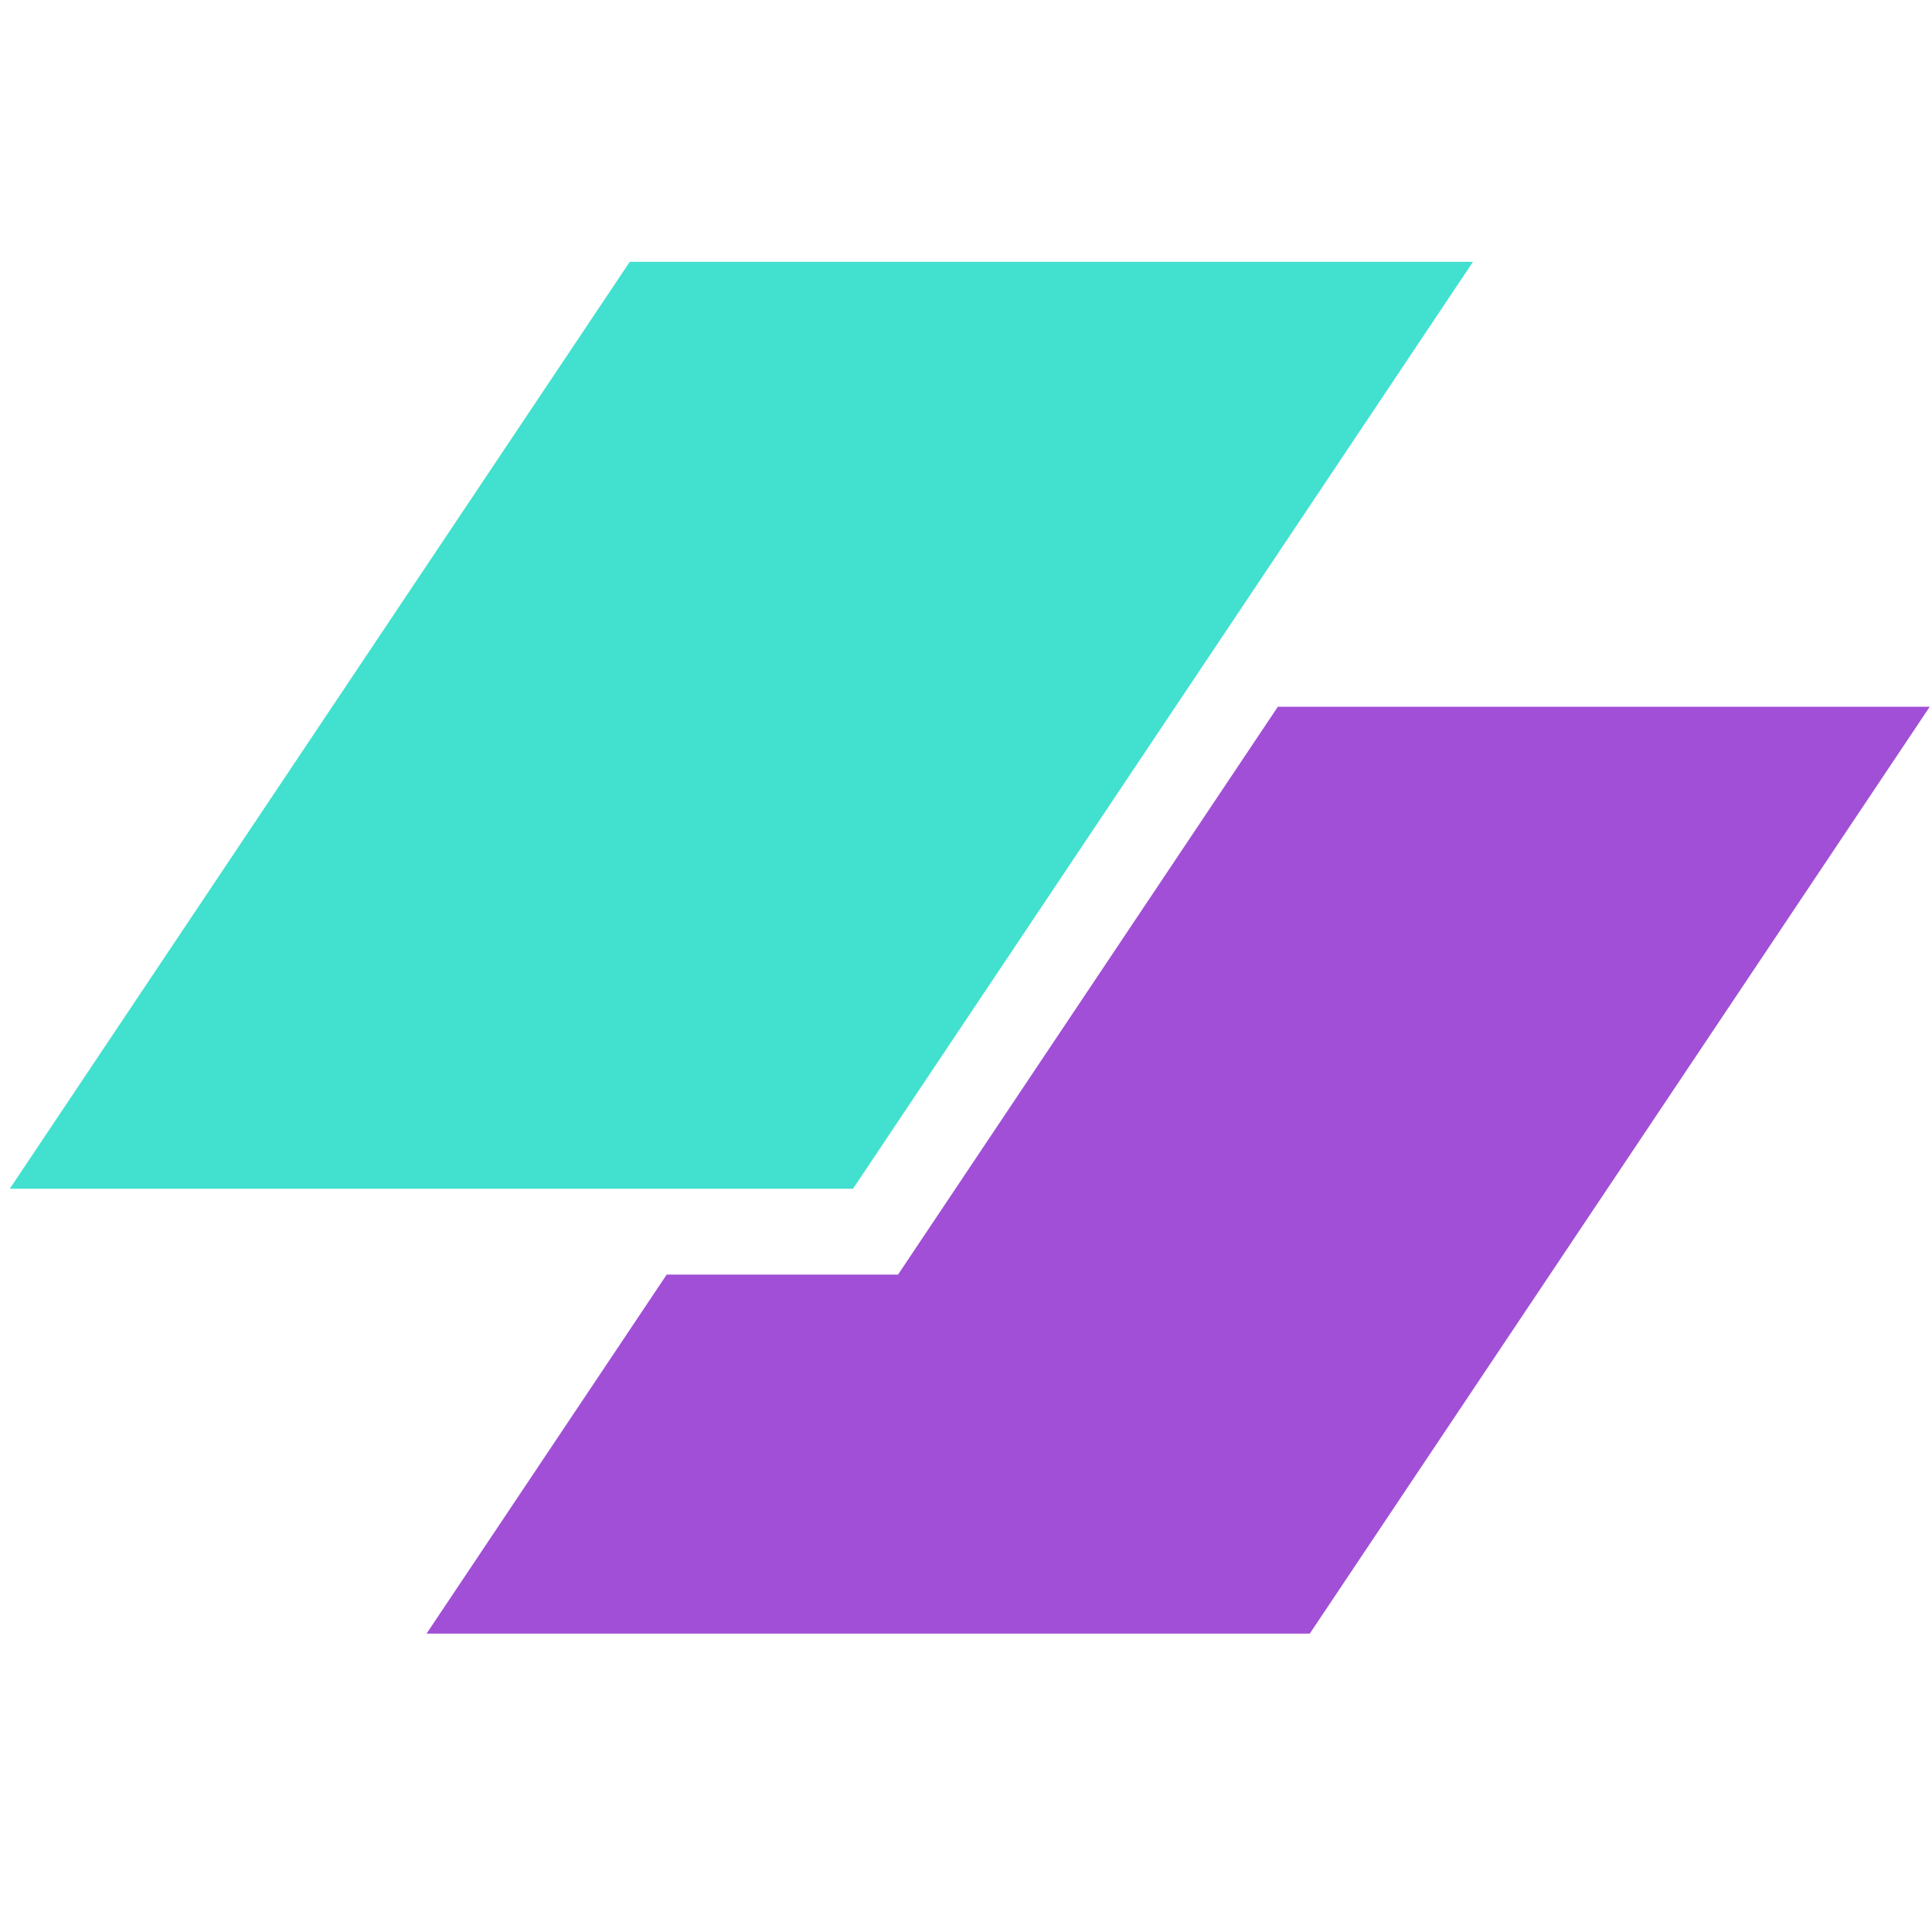
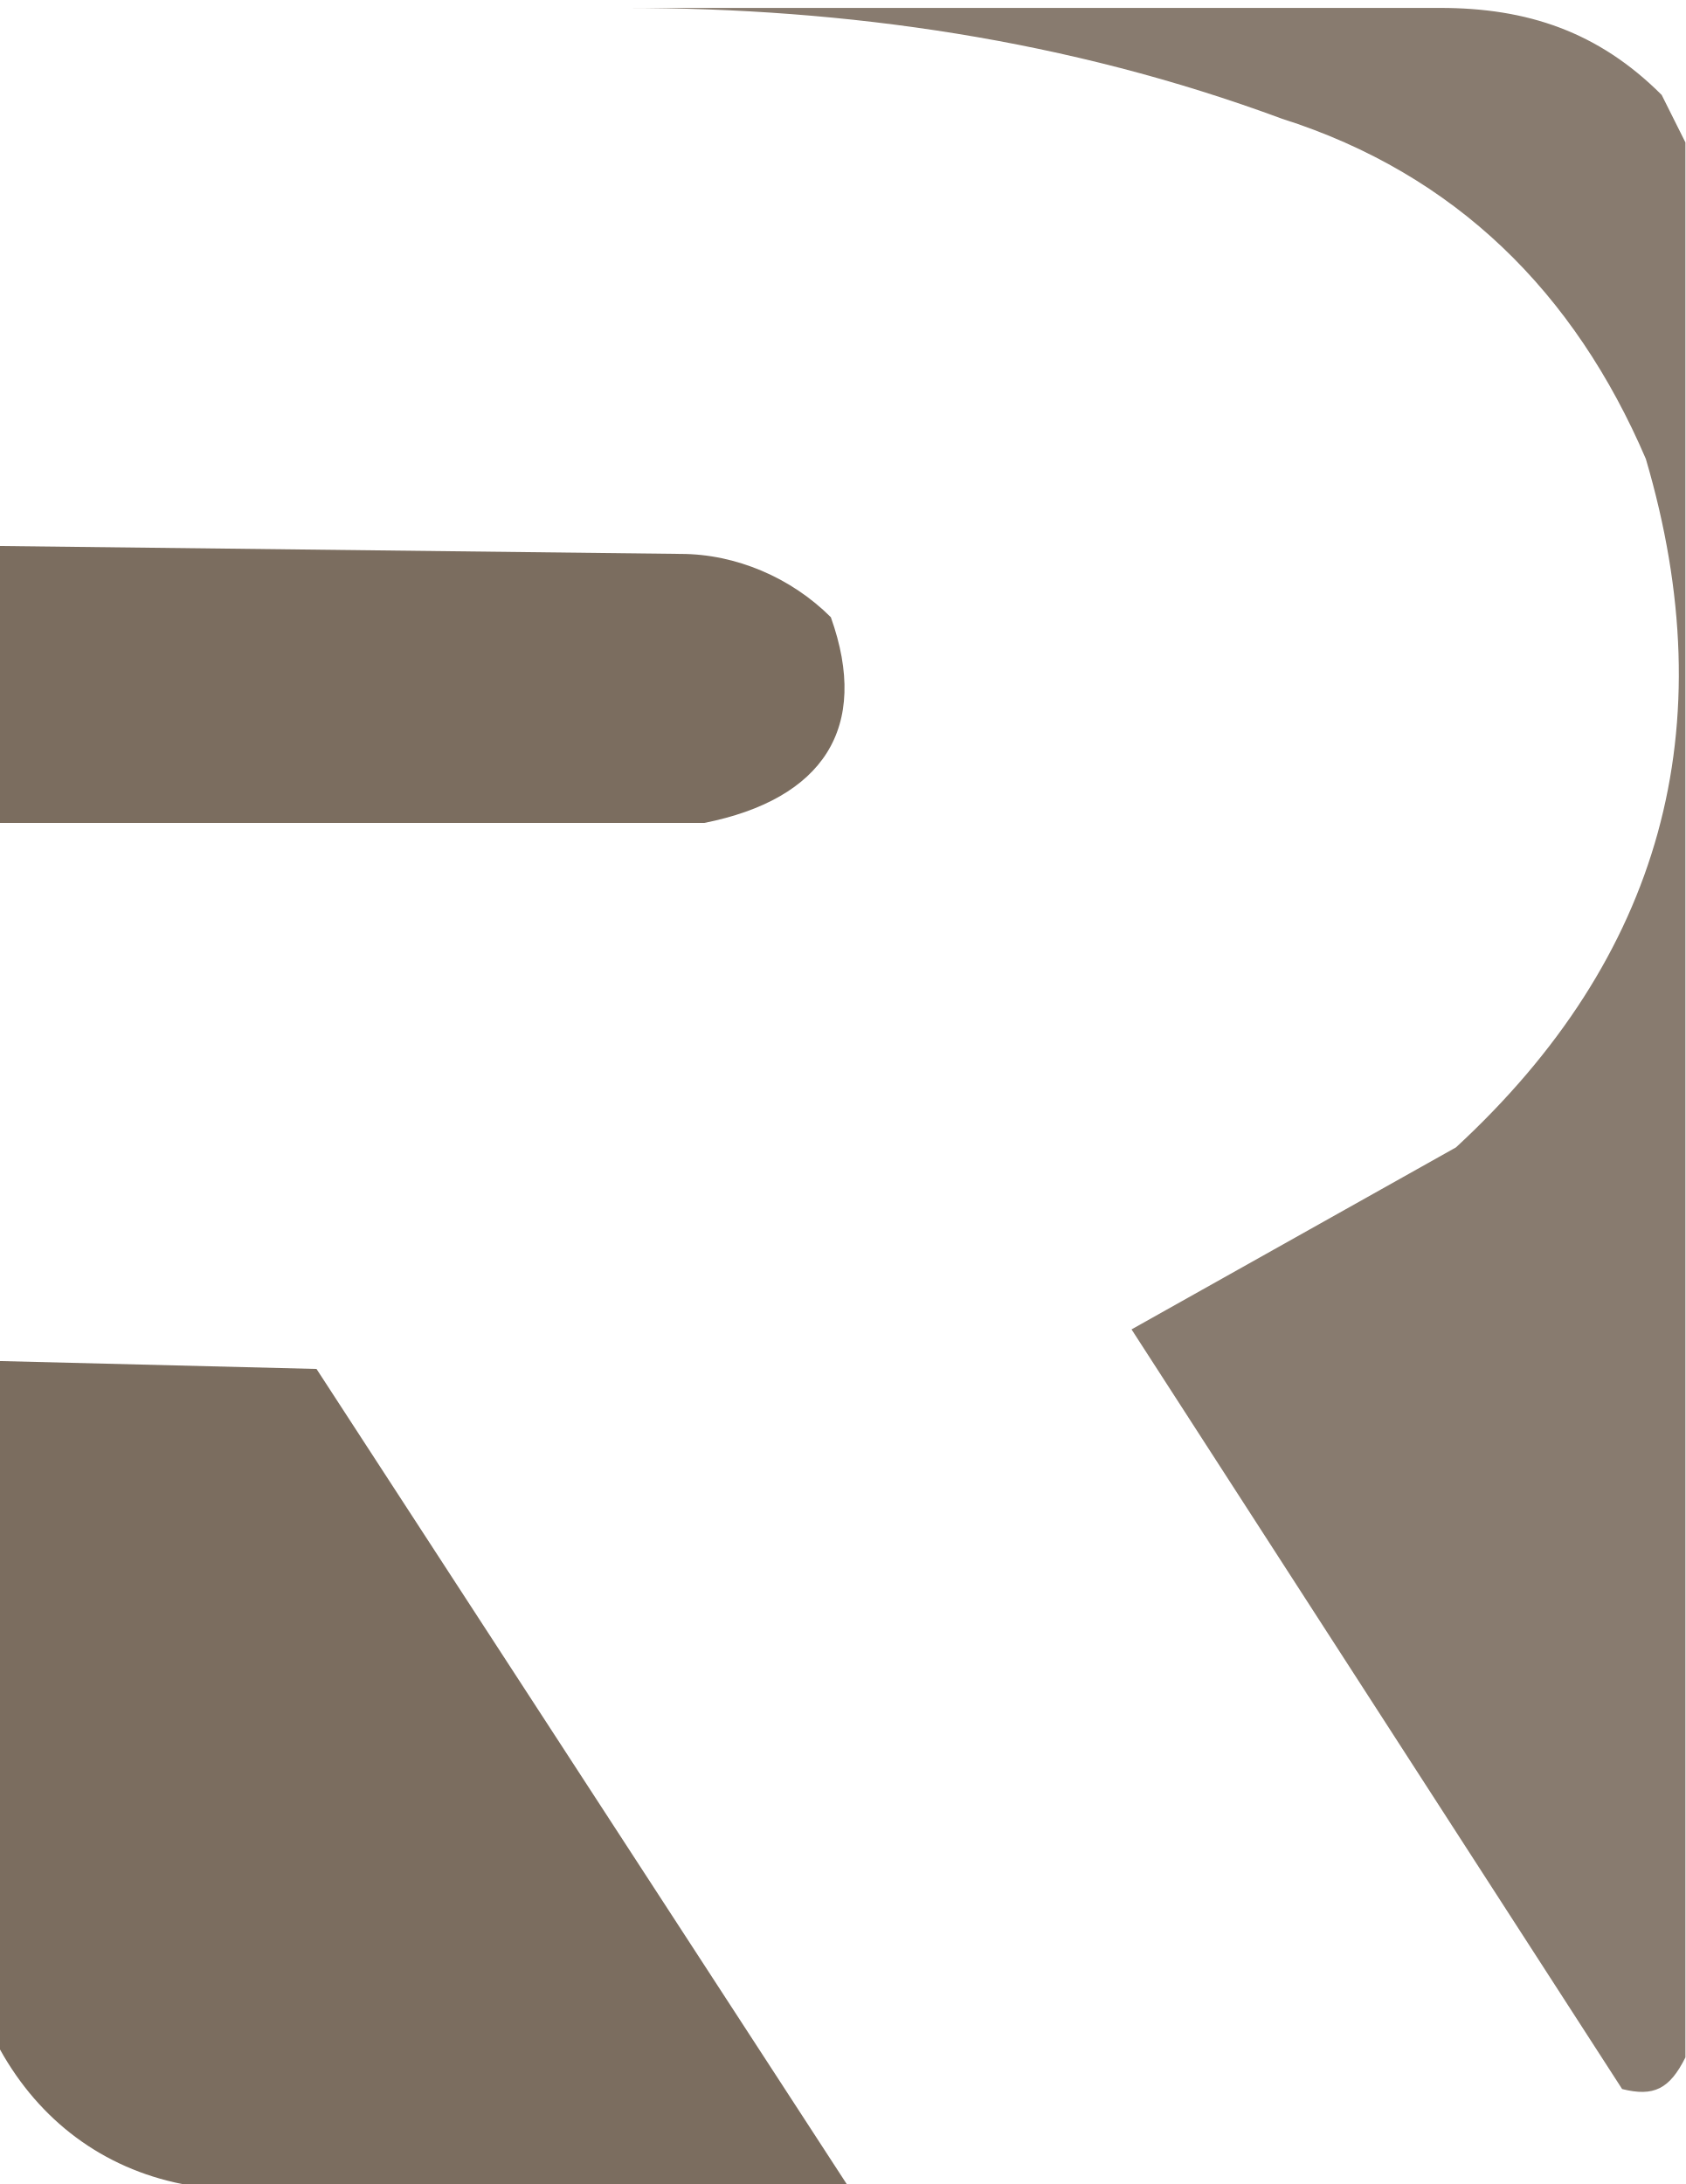
- <svg xmlns="http://www.w3.org/2000/svg" width="512" height="512" viewBox="0 0 512 512" fill="none">
-   <mask id="mask0_907_31" style="mask-type:alpha" maskUnits="userSpaceOnUse" x="0" y="0" width="512" height="512">
-     <rect width="512" height="512" rx="80" fill="#161618" />
-   </mask>
-   <g mask="url(#mask0_907_31)">
-     <path d="M166.892 69.385H390.357L226.065 315.018H2.6L166.892 69.385Z" fill="#42E0CE" />
-     <path d="M176.677 337.783L113.043 432.923H347.108L511.4 187.29H338.645L237.988 337.783H176.677Z" fill="#A14FD6" />
-   </g>
+ <svg xmlns="http://www.w3.org/2000/svg" fill-rule="evenodd" clip-rule="evenodd" image-rendering="optimizeQuality" shape-rendering="geometricPrecision" text-rendering="geometricPrecision" viewBox="0 0 213 276">
+   <path fill="#7b6d5f" d="M79 1h103c11 0 20 3 28 11l3 6v242c-2 4-4 5-8 4l-62-96 41-23c26-24 34-53 24-87-9-21-24-36-46-43C135 5 107 1 79 1Z" opacity=".9" />
+   <path fill="#7b6d5f" d="m0 69 86 1c7 0 14 3 19 8 5 14-1 23-16 26H0V69zm0 103 40 1 67 103H23c-10-2-18-8-23-17v-87z" />
</svg>
